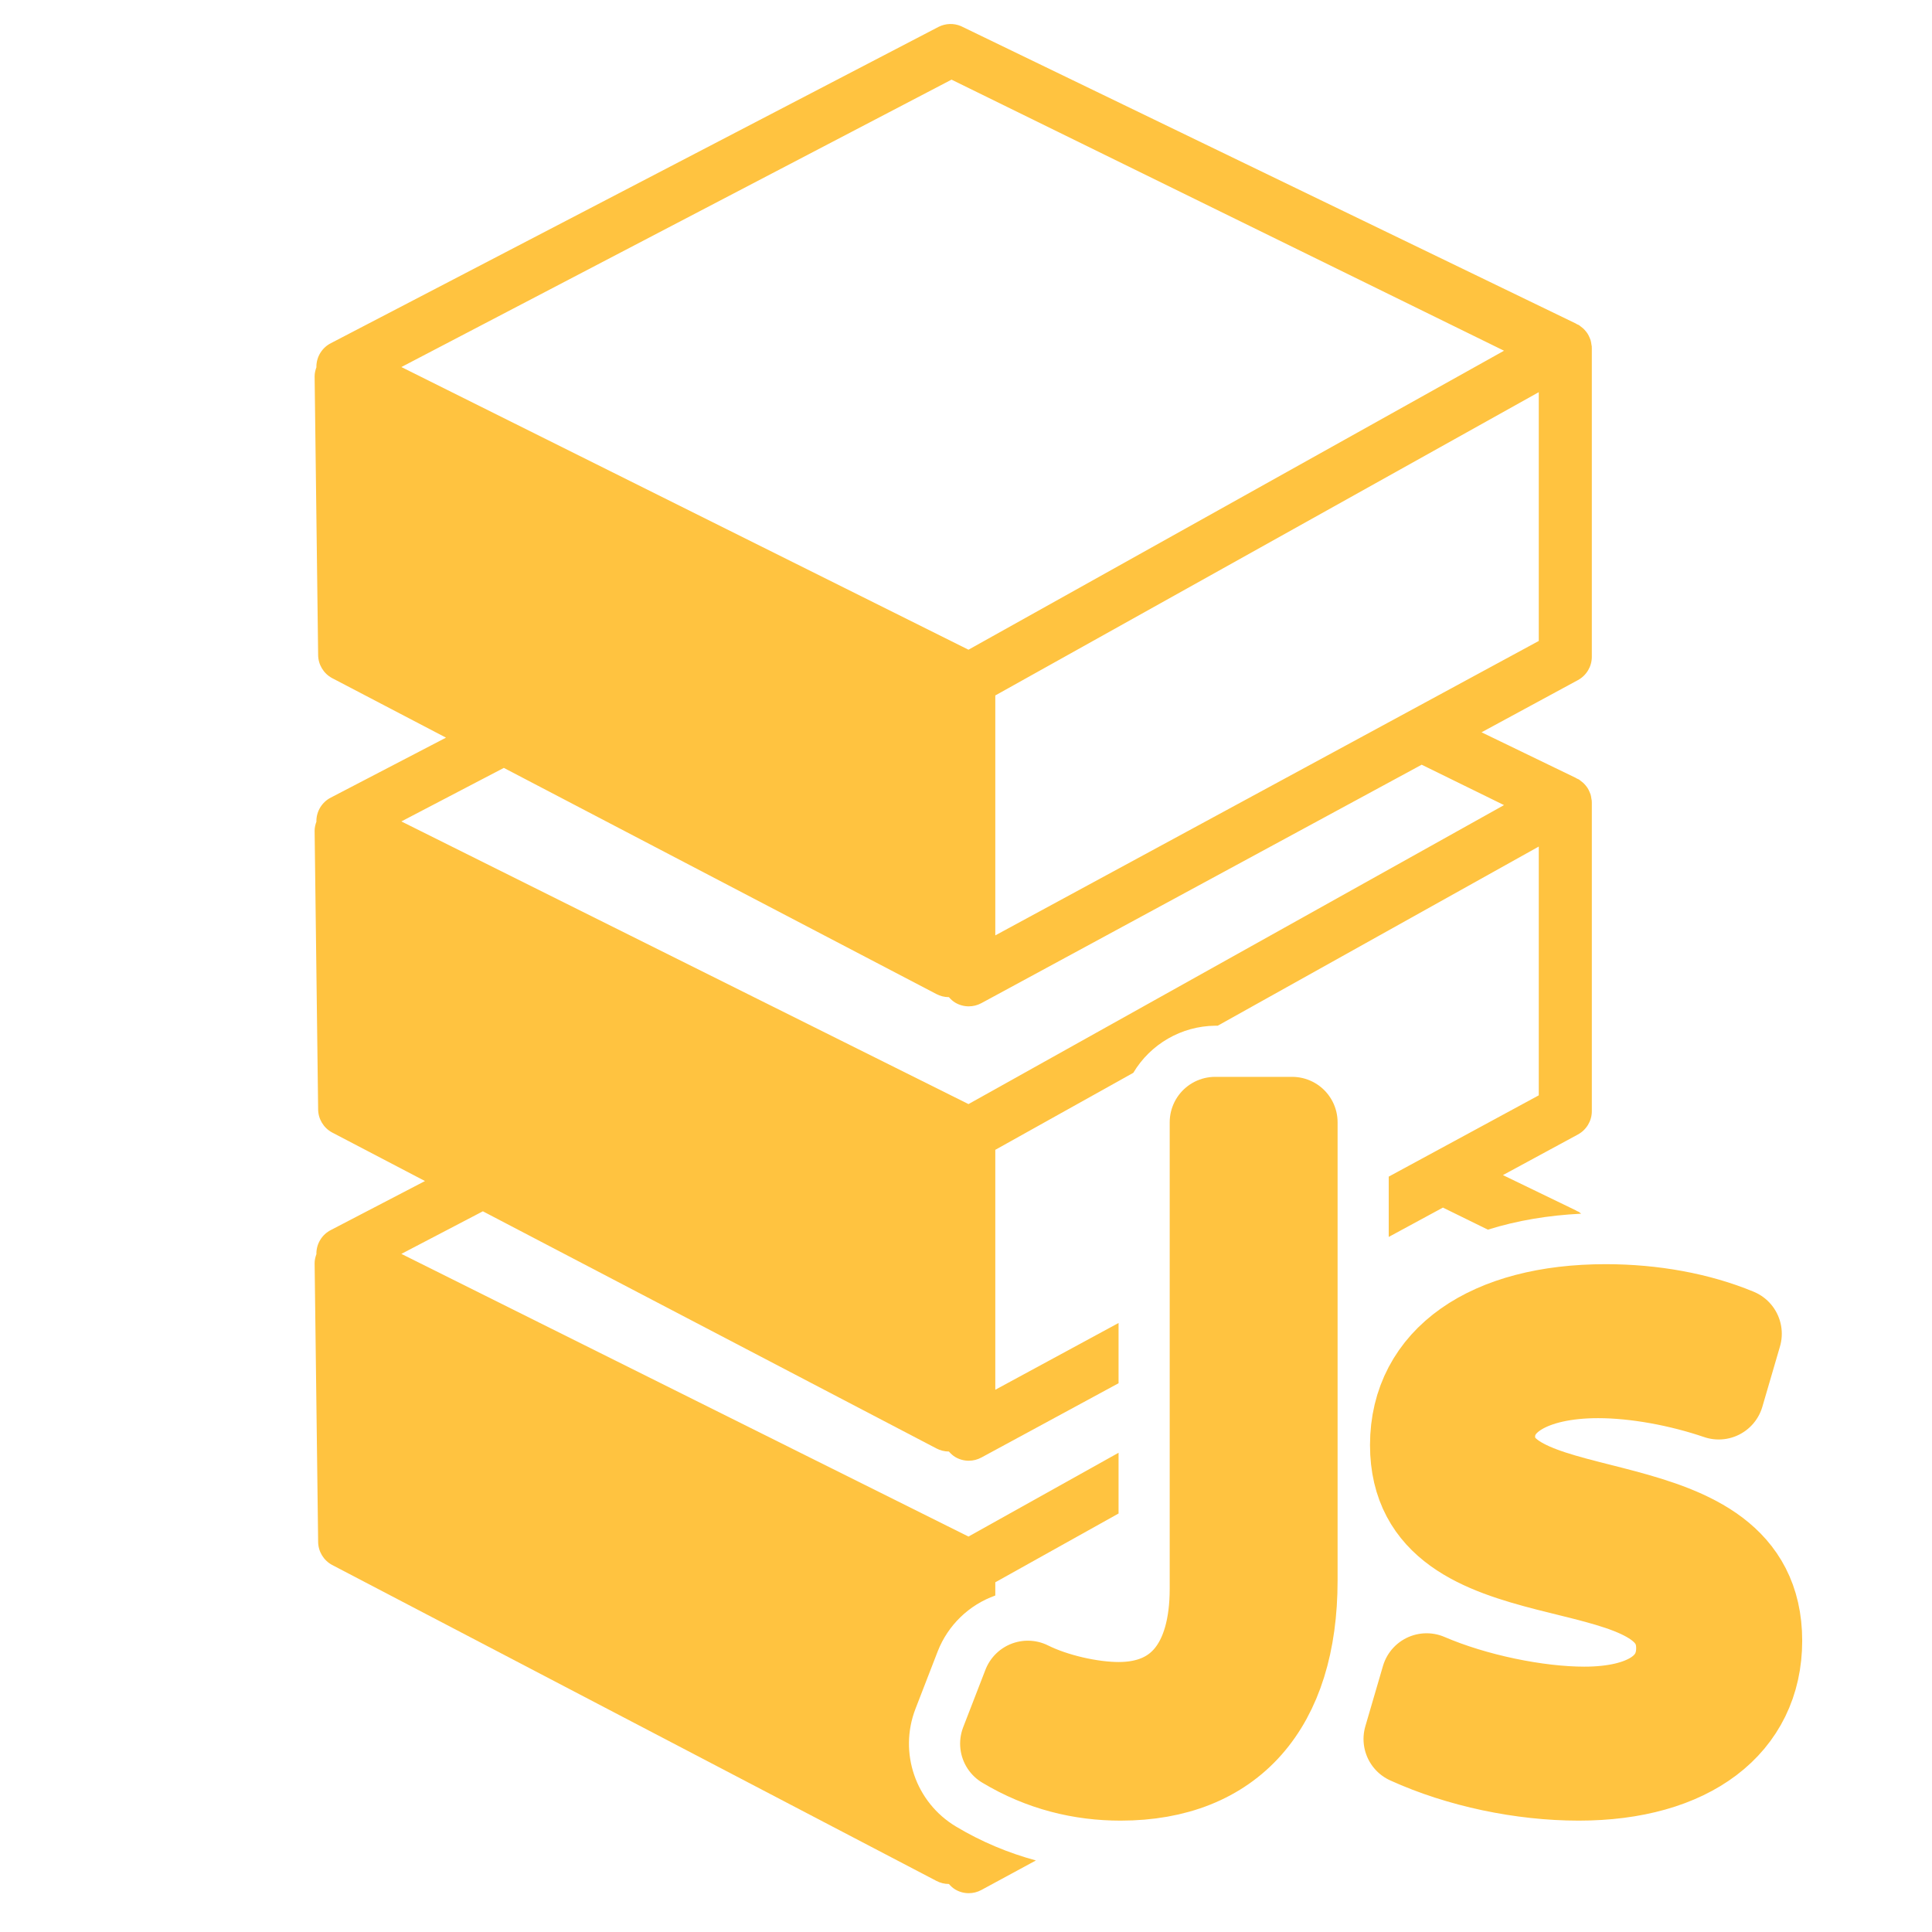
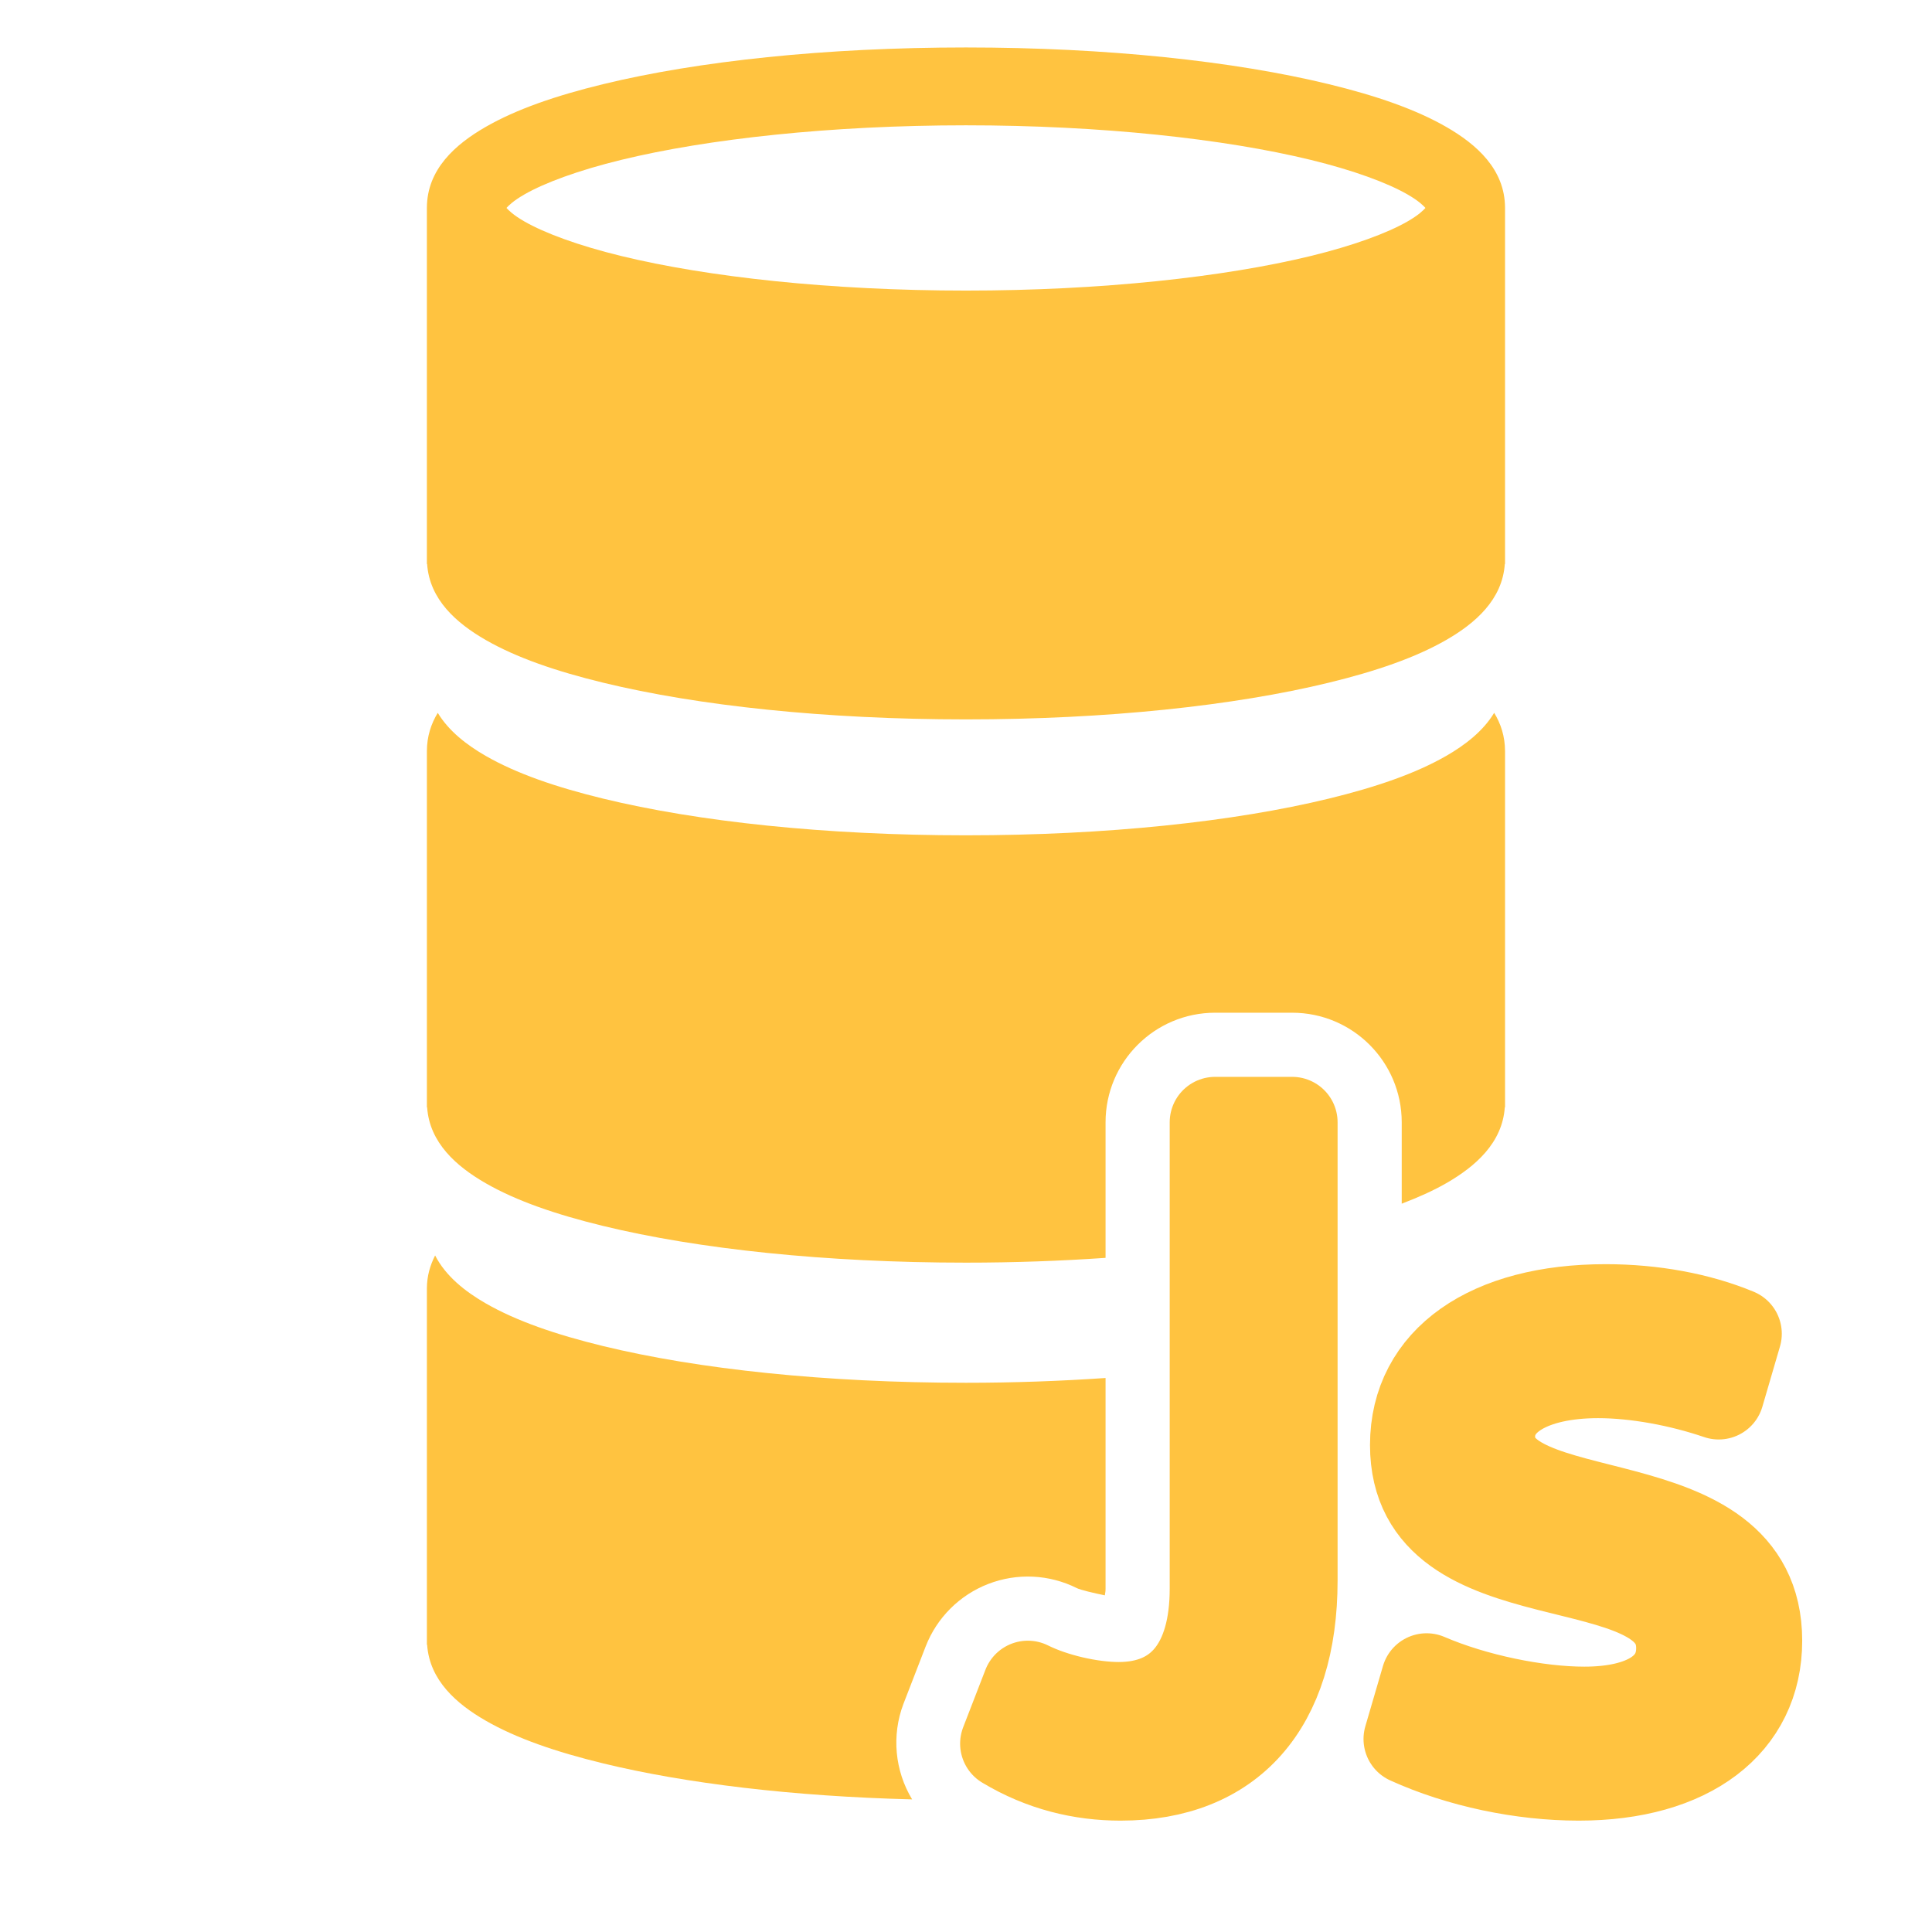
<svg xmlns="http://www.w3.org/2000/svg" width="500" height="500" viewBox="0 0 500 500" version="1.1" id="svg1" xml:space="preserve">
  <defs id="defs1">
    <linearGradient id="swatch61">
      <stop style="stop-color:#5090d0;stop-opacity:1;" offset="0" id="stop61" />
    </linearGradient>
    <linearGradient id="swatch30">
      <stop style="stop-color:#f9f9f9;stop-opacity:1;" offset="0" id="stop30" />
    </linearGradient>
  </defs>
-   <g id="layer1">
-     <path id="path1" style="opacity:1;fill:#ffc340;fill-opacity:1;stroke:none;stroke-width:4.574;stroke-opacity:1" d="M 249.156 11.32 C 248.173 11.353 247.198 11.596 246.296 12.046 L 89.032 93.908 C 86.726 95.068 85.271 97.426 85.257 99.999 C 85.257 100.04 85.275 100.078 85.275 100.115 C 84.995 100.878 84.795 101.682 84.8 102.523 L 85.71 174.591 C 85.724 177.105 87.111 179.409 89.322 180.597 L 118.798 196.007 L 89.032 211.501 C 86.726 212.662 85.271 215.018 85.257 217.591 C 85.257 217.632 85.277 217.67 85.277 217.706 C 84.997 218.47 84.795 219.276 84.8 220.117 L 85.71 292.183 C 85.724 294.697 87.111 297 89.322 298.189 L 113.361 310.757 L 89.032 323.421 C 86.726 324.582 85.271 326.942 85.257 329.515 C 85.257 329.556 85.277 329.592 85.277 329.628 C 84.997 330.391 84.795 331.195 84.8 332.036 L 85.71 404.105 C 85.724 406.618 87.111 408.922 89.322 410.111 L 245.681 491.861 C 246.702 492.405 247.82 492.679 248.937 492.679 L 248.95 492.679 C 249.422 493.214 249.948 493.716 250.575 494.091 C 251.656 494.736 252.873 495.06 254.095 495.06 C 255.221 495.06 256.339 494.78 257.355 494.232 L 271.47 486.587 C 264.414 484.674 257.417 481.794 250.755 477.796 A 25.003 25.003 0 0 1 240.304 447.333 L 246.064 432.452 A 25.003 25.003 0 0 1 260.956 418.023 L 260.956 414.601 L 292.859 396.798 L 292.859 381.079 L 254.017 402.763 L 107.249 329.609 L 128.343 318.589 L 245.681 379.939 C 246.702 380.483 247.82 380.757 248.937 380.757 L 248.95 380.757 C 249.422 381.292 249.948 381.794 250.575 382.169 C 251.656 382.814 252.873 383.14 254.095 383.14 C 255.221 383.14 256.339 382.86 257.355 382.312 L 292.859 363.085 L 292.859 347.491 L 260.956 364.775 L 260.956 302.681 L 296.673 282.749 A 25.003 25.003 0 0 1 317.859 270.558 L 318.521 270.558 L 401.609 224.191 L 401.609 288.577 L 362.779 309.613 L 362.779 325.222 L 376.802 317.628 L 388.439 323.339 C 396.055 320.952 404.144 319.623 412.577 319.206 C 412.524 319.168 412.478 319.123 412.423 319.085 C 412.277 318.985 412.156 318.843 411.995 318.751 C 411.849 318.66 411.679 318.622 411.519 318.544 C 411.386 318.476 411.28 318.381 411.148 318.322 L 392.331 309.22 L 411.738 298.71 C 413.953 297.508 415.341 295.19 415.341 292.681 L 415.341 212.71 C 415.341 212.651 415.318 212.598 415.318 212.534 C 415.313 212.484 415.331 212.437 415.331 212.382 C 415.322 212.186 415.243 212.008 415.23 211.816 C 415.17 211.441 415.129 211.065 415.015 210.704 C 414.932 210.453 414.827 210.23 414.722 209.988 C 414.58 209.668 414.438 209.35 414.245 209.058 C 414.103 208.829 413.934 208.626 413.765 208.415 C 413.55 208.15 413.326 207.904 413.07 207.671 C 412.868 207.488 412.652 207.321 412.423 207.161 C 412.277 207.061 412.156 206.921 411.995 206.829 C 411.849 206.738 411.679 206.7 411.519 206.622 C 411.386 206.554 411.28 206.459 411.148 206.4 L 386.798 194.622 L 411.738 181.117 C 413.953 179.914 415.339 177.598 415.339 175.089 L 415.339 95.118 C 415.339 95.059 415.318 95.005 415.318 94.941 C 415.313 94.89 415.331 94.845 415.331 94.79 C 415.322 94.594 415.243 94.414 415.23 94.222 C 415.17 93.847 415.129 93.474 415.015 93.113 C 414.932 92.861 414.827 92.636 414.722 92.394 C 414.58 92.074 414.438 91.759 414.245 91.466 C 414.103 91.238 413.934 91.032 413.765 90.822 C 413.55 90.556 413.326 90.311 413.07 90.077 C 412.868 89.895 412.654 89.73 412.425 89.57 C 412.279 89.469 412.154 89.327 411.993 89.236 C 411.847 89.144 411.679 89.108 411.519 89.031 C 411.386 88.962 411.28 88.865 411.148 88.806 L 252.054 11.855 C 251.127 11.464 250.138 11.286 249.156 11.32 z M 249.632 25.716 L 392.615 95.872 L 254.017 173.249 L 107.251 100.095 L 249.632 25.716 z M 401.609 106.599 L 401.609 170.984 L 260.956 247.183 L 260.956 185.087 L 401.609 106.599 z M 371.308 203.011 L 392.615 213.464 L 254.019 290.841 L 107.249 217.689 L 133.769 203.835 L 245.683 262.347 C 246.704 262.891 247.82 263.165 248.937 263.165 L 248.95 263.165 C 249.422 263.7 249.948 264.203 250.575 264.577 C 251.656 265.222 252.873 265.546 254.095 265.546 C 255.221 265.546 256.339 265.268 257.355 264.72 L 371.308 203.011 z " transform="translate(-3.376222,-5.104785)" />
-     <path d="m 290.002,459.413 c 28.32,0 44.4,-18 44.4,-50.4 v -118.56 h -19.92 v 120.72 c 0,19.68 -8.88,30.72 -24.96,30.72 -7.2,0 -16.8,-2.16 -23.52,-5.52 l -5.76,14.88 c 9.6,5.76 19.68,8.16 29.76,8.16 z m 118.56,0 c 28.56,0 46.08,-13.44 46.08,-34.8 0,-42.48 -69.12,-26.64 -69.12,-52.8 0,-10.08 10.8,-16.56 28.08,-16.56 9.84,0 21.36,2.16 31.2,5.52 l 4.56,-15.6 c -9.84,-4.08 -21.6,-6.24 -33.84,-6.24 -30,0 -49.2,13.2 -49.2,35.04 0,41.52 68.88,24.24 68.88,52.56 0,10.56 -9.36,16.56 -25.2,16.56 -12.24,0 -28.56,-3.36 -40.8,-8.64 l -4.56,15.6 c 13.2,6 29.28,9.36 43.92,9.36 z" id="text1" style="font-size:240px;font-family:System-ui;-inkscape-font-specification:System-ui;fill:#ff9340;fill-opacity:0.314;stroke:#ffc340;stroke-width:23.529;stroke-linejoin:round;paint-order:markers fill stroke" aria-label="Js" />
-   </g>
+   <path d="m 290.002,459.413 c 28.32,0 44.4,-18 44.4,-50.4 v -118.56 h -19.92 v 120.72 c 0,19.68 -8.88,30.72 -24.96,30.72 -7.2,0 -16.8,-2.16 -23.52,-5.52 l -5.76,14.88 c 9.6,5.76 19.68,8.16 29.76,8.16 z m 118.56,0 c 28.56,0 46.08,-13.44 46.08,-34.8 0,-42.48 -69.12,-26.64 -69.12,-52.8 0,-10.08 10.8,-16.56 28.08,-16.56 9.84,0 21.36,2.16 31.2,5.52 l 4.56,-15.6 c -9.84,-4.08 -21.6,-6.24 -33.84,-6.24 -30,0 -49.2,13.2 -49.2,35.04 0,41.52 68.88,24.24 68.88,52.56 0,10.56 -9.36,16.56 -25.2,16.56 -12.24,0 -28.56,-3.36 -40.8,-8.64 l -4.56,15.6 c 13.2,6 29.28,9.36 43.92,9.36 z" id="text1" style="font-size:240px;font-family:System-ui;-inkscape-font-specification:System-ui;fill:#ff9340;fill-opacity:0.314;stroke:#ffc340;stroke-width:23.529;stroke-linejoin:round;paint-order:markers fill stroke" aria-label="Js" />
+   <path id="path2-0" style="color:#000000;fill:#ffc340;stroke-width:0.858;stroke-linecap:round;stroke-miterlimit:10;-inkscape-stroke:none;fill-opacity:1" d="M 251.215 -5.34 C 212.015 -5.34 176.551 -1.54 150.098 4.889 C 136.872 8.104 125.917 11.89 117.384 16.793 C 108.873 21.683 101.033 28.639 100.992 39.298 L 100.988 39.298 L 100.988 138.609 L 101.058 138.609 C 101.724 148.512 109.238 155.096 117.384 159.777 C 125.917 164.68 136.872 168.464 150.098 171.679 C 176.551 178.108 212.015 181.908 251.215 181.908 C 290.416 181.908 325.88 178.108 352.333 171.679 C 365.559 168.464 376.512 164.68 385.045 159.777 C 393.191 155.096 400.707 148.512 401.373 138.609 L 401.441 138.609 L 401.441 39.298 L 401.439 39.298 C 401.397 28.639 393.555 21.683 385.045 16.793 C 376.512 11.89 365.559 8.104 352.333 4.889 C 325.88 -1.54 290.416 -5.34 251.215 -5.34 z M 251.215 16.354 C 288.992 16.354 323.217 20.138 347.21 25.969 C 359.206 28.884 368.664 32.399 374.237 35.601 C 377.44 37.442 378.697 38.762 379.259 39.381 C 378.697 39.999 377.439 41.322 374.237 43.162 C 368.664 46.364 359.206 49.879 347.21 52.794 C 323.217 58.625 288.992 62.41 251.215 62.41 C 213.439 62.41 179.212 58.625 155.219 52.794 C 143.223 49.879 133.765 46.364 128.192 43.162 C 124.99 41.322 123.732 39.999 123.17 39.381 C 123.732 38.762 124.989 37.442 128.192 35.601 C 133.765 32.399 143.223 28.884 155.219 25.969 C 179.212 20.138 213.439 16.354 251.215 16.354 z M 398.414 180.081 C 395.363 185.144 390.359 189.029 385.047 192.081 C 376.514 196.984 365.559 200.77 352.333 203.985 C 325.88 210.414 290.416 214.212 251.215 214.212 C 212.015 214.212 176.551 210.414 150.098 203.985 C 136.872 200.77 125.919 196.984 117.386 192.081 C 112.075 189.029 107.07 185.145 104.019 180.083 C 102.151 183.148 101.008 186.652 100.992 190.691 L 100.99 190.691 L 100.99 290 L 101.058 290 C 101.724 299.902 109.24 306.487 117.386 311.168 C 125.919 316.071 136.872 319.857 150.098 323.071 C 176.551 329.5 212.015 333.299 251.215 333.299 C 264.713 333.299 277.721 332.818 290.117 331.965 L 290.117 294.191 A 30.546 30.546 0 0 1 320.66 263.65 L 342.11 263.65 A 30.546 30.546 0 0 1 372.651 294.191 L 372.651 316.869 C 377.19 315.134 381.387 313.271 385.047 311.168 C 393.193 306.487 400.707 299.902 401.373 290 L 401.443 290 L 401.443 190.691 L 401.439 190.691 C 401.423 186.651 400.282 183.146 398.414 180.081 z M 103.285 331.296 C 101.892 334.016 101.006 337.027 100.992 340.46 L 100.99 340.46 L 100.99 439.771 L 101.058 439.771 C 101.724 449.673 109.24 456.257 117.386 460.938 C 125.919 465.841 136.872 469.625 150.098 472.84 C 173.13 478.437 202.999 482.035 236.212 482.874 A 30.546 30.546 0 0 1 233.77 456.314 L 239.972 440.292 A 30.546 30.546 0 0 1 282.116 423.999 C 283.133 424.507 286.794 425.376 289.923 426.012 C 289.986 425.283 290.117 425.178 290.117 424.182 L 290.117 365.442 C 277.721 366.295 264.713 366.776 251.215 366.776 C 212.015 366.776 176.551 362.977 150.098 356.548 C 136.872 353.334 125.919 349.548 117.386 344.645 C 111.615 341.329 106.211 337.026 103.285 331.296 z " transform="matrix(0.9286842,0,0,0.9286842,16.69037,17.2424)" />
</svg>
